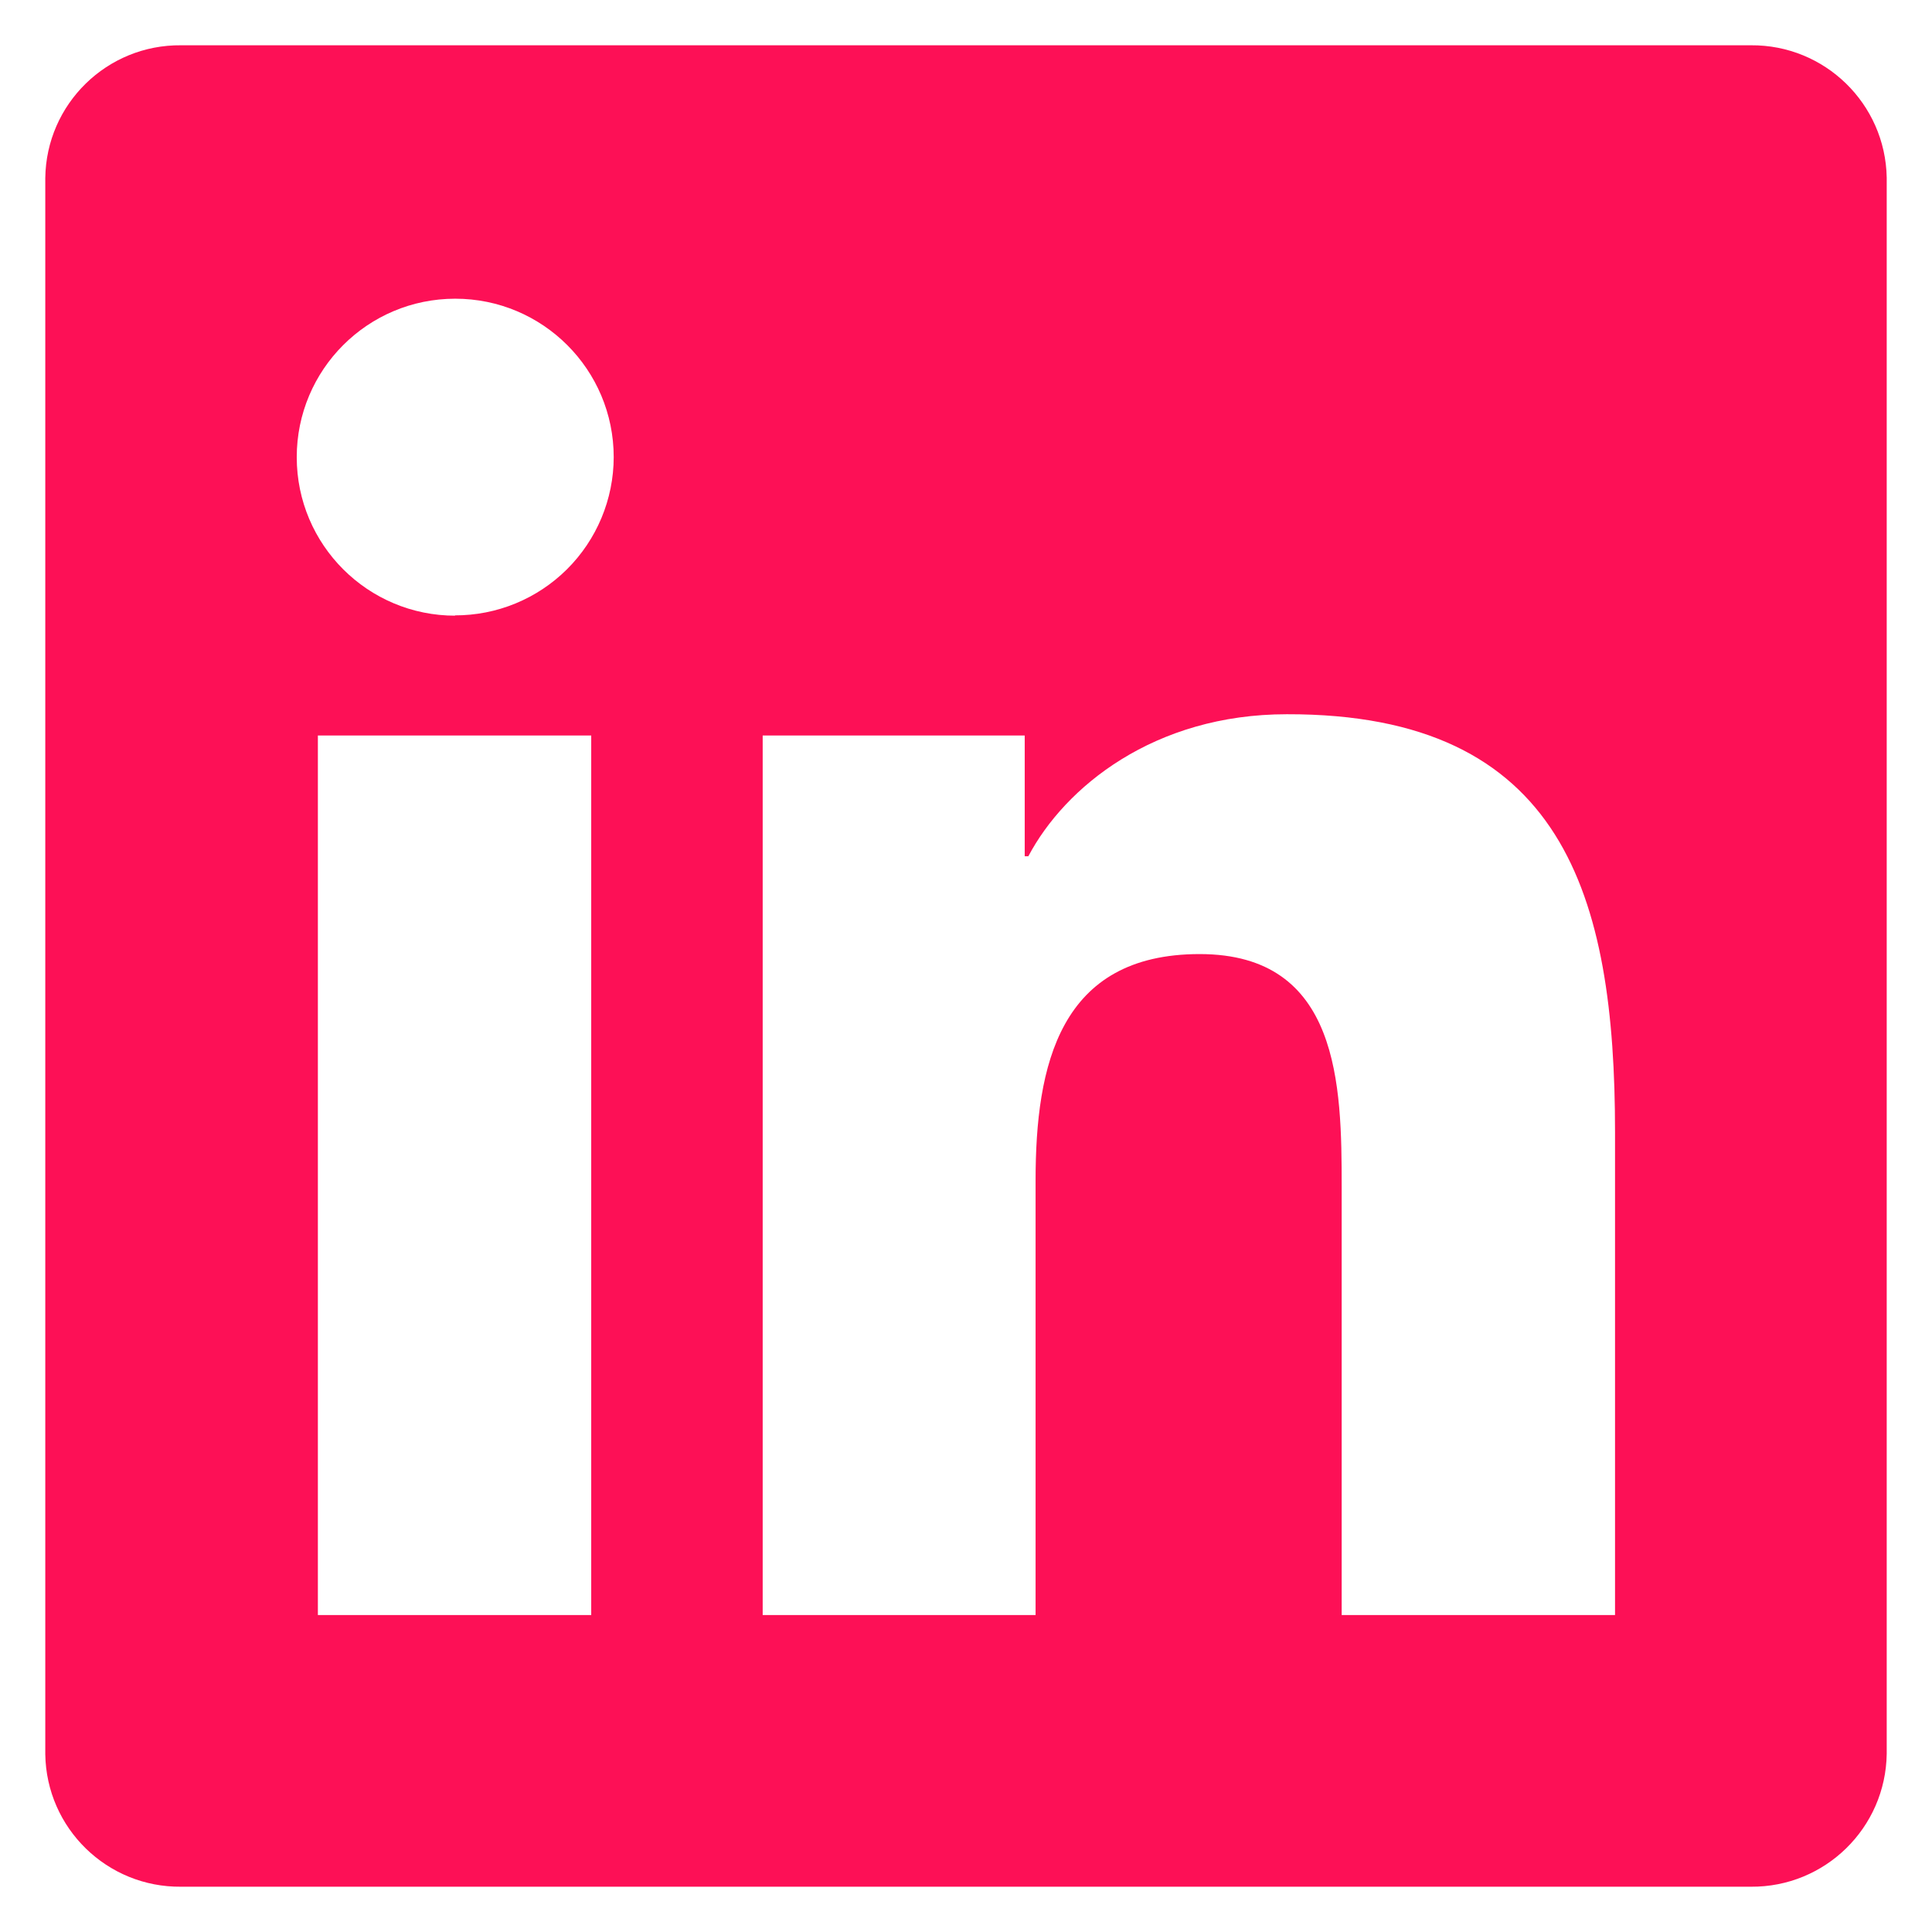
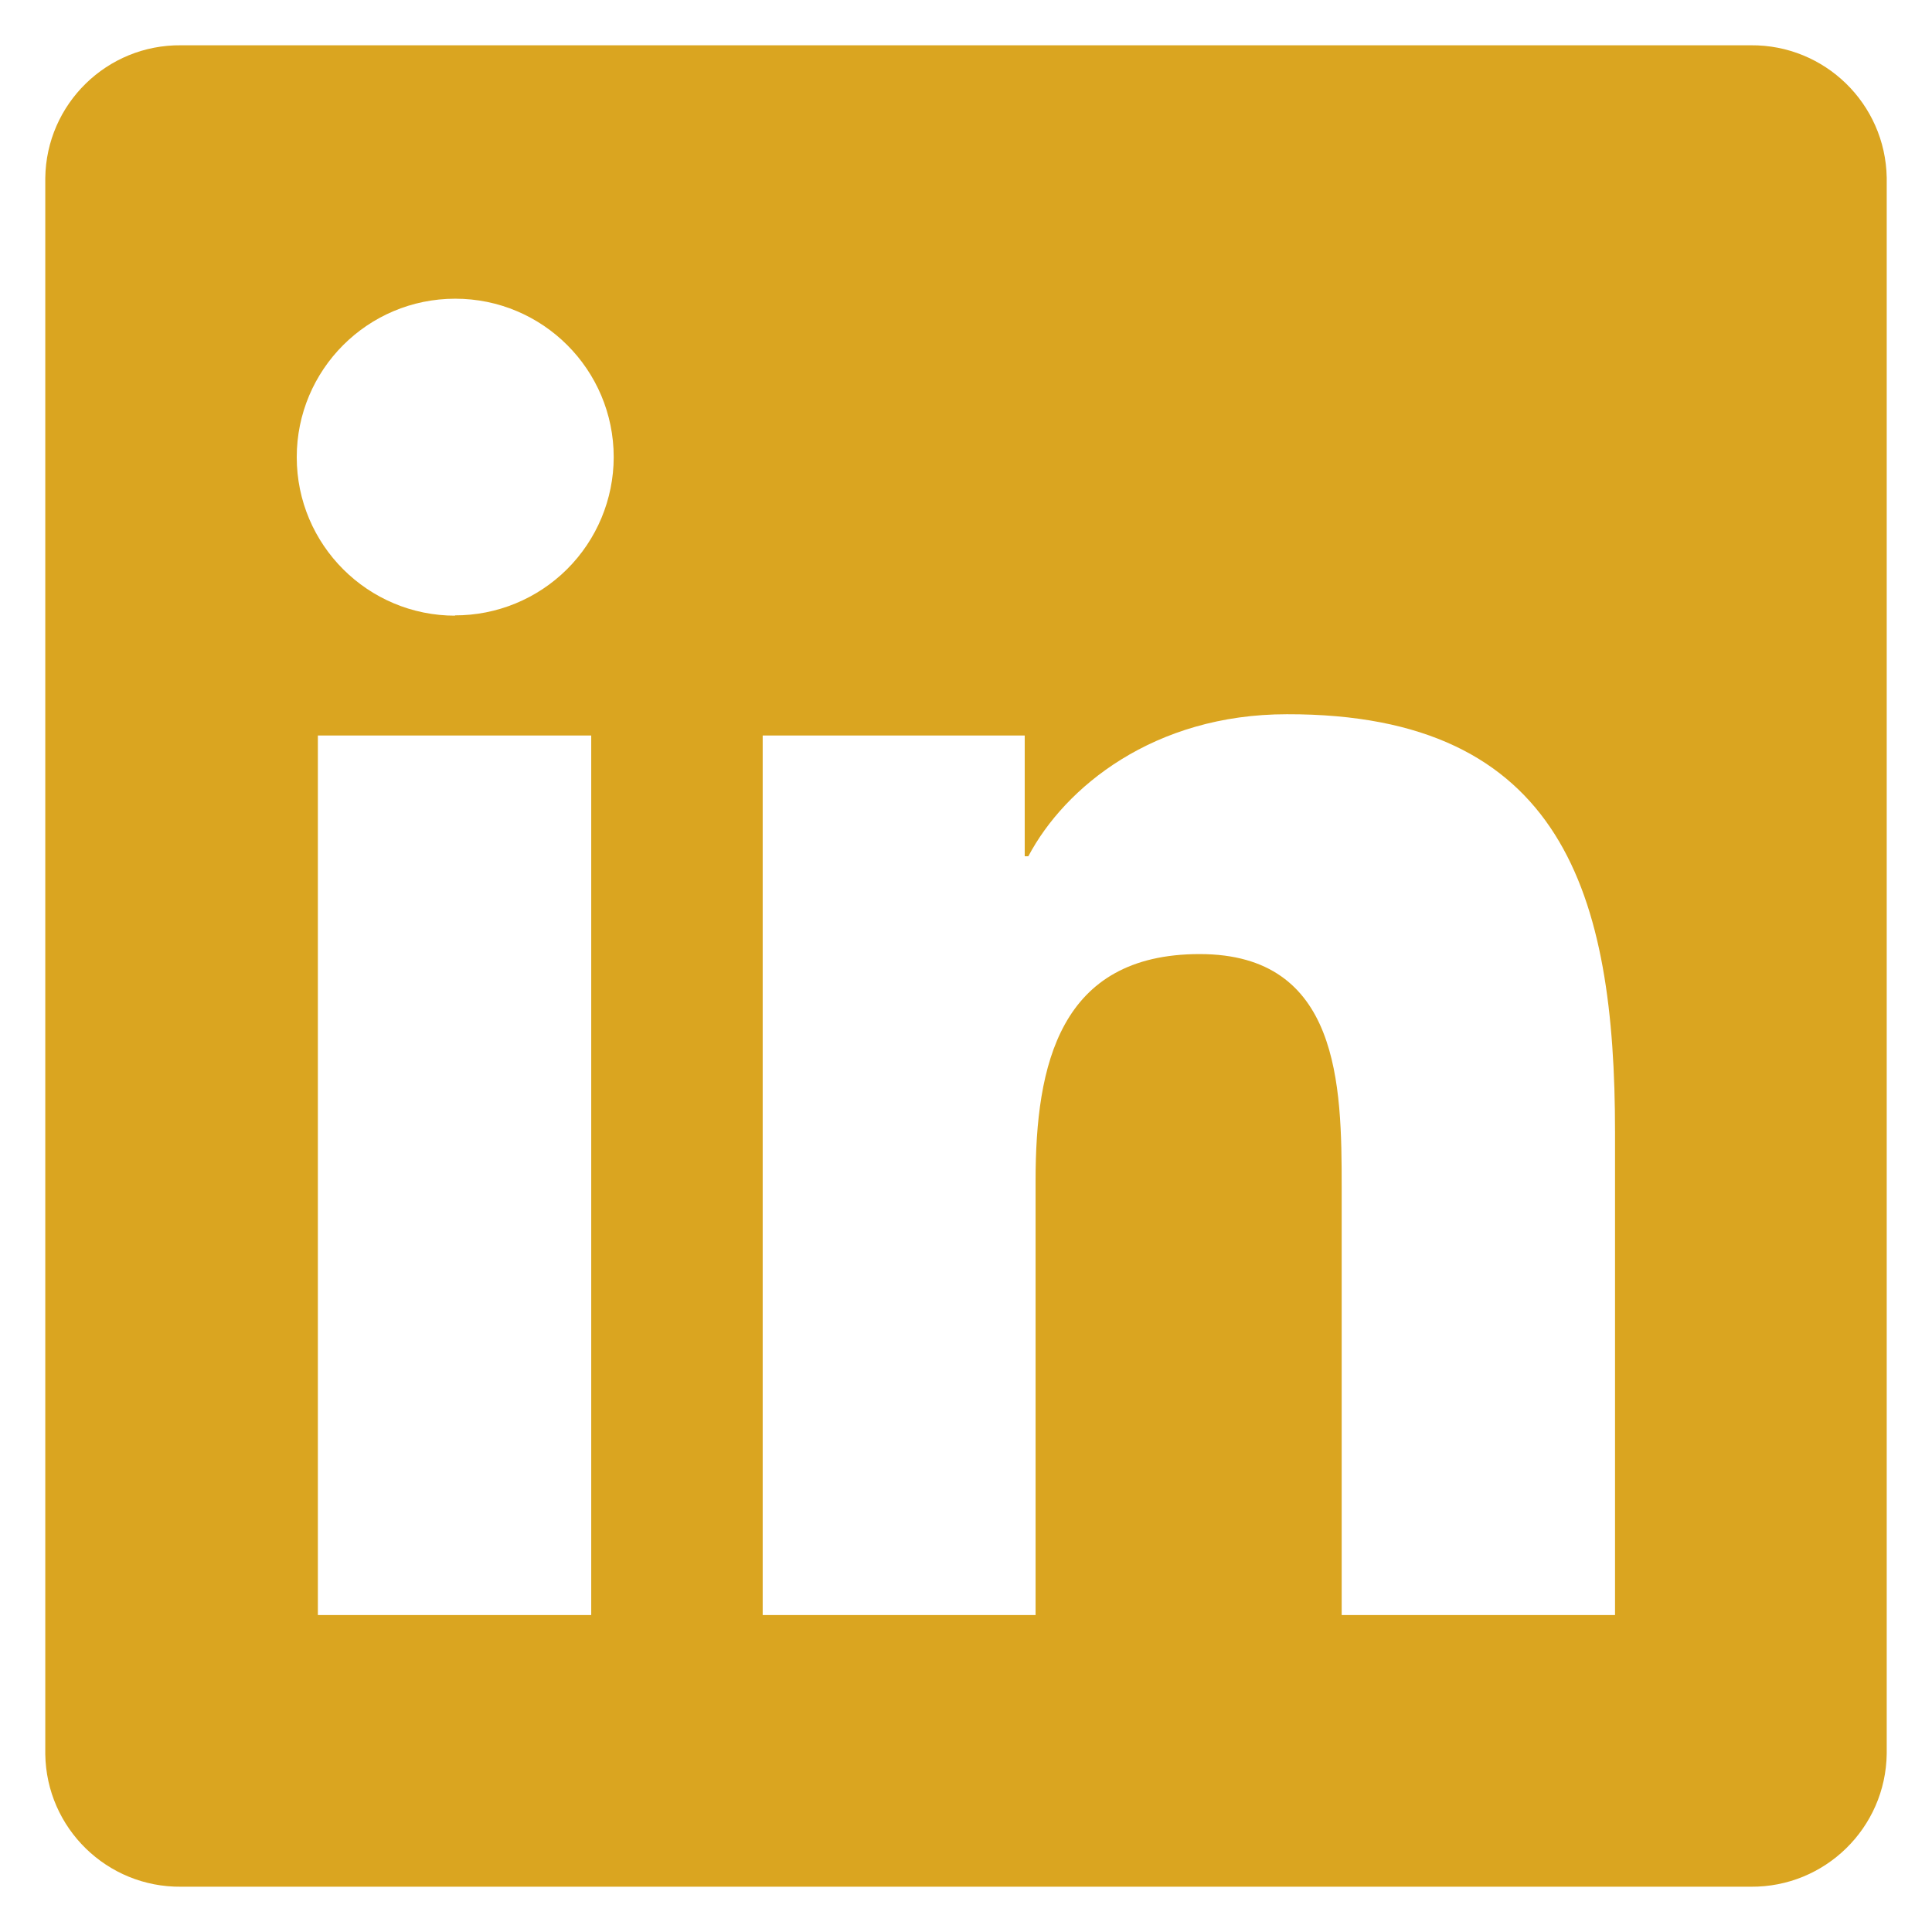
<svg xmlns="http://www.w3.org/2000/svg" viewBox="0 0 128 128">
-   <path d="M116 3H12a8.91 8.91 0 00-9 8.8v104.42a8.91 8.91 0 009 8.78h104a8.93 8.93 0 009-8.81V11.77A8.93 8.93 0 00116 3zM39.17 107H21.06V48.73h18.11zm-9-66.21a10.5 10.5 0 1110.49-10.5 10.5 10.5 0 01-10.54 10.48zM107 107H88.89V78.65c0-6.75-.12-15.44-9.41-15.44s-10.87 7.36-10.87 15V107H50.53V48.73h17.36v8h.24c2.42-4.58 8.32-9.41 17.13-9.41C103.6 47.28 107 59.35 107 75z" fill="#fd1056" />
+   <path d="M116 3H12a8.91 8.91 0 00-9 8.8v104.42a8.91 8.91 0 009 8.78h104a8.93 8.93 0 009-8.81V11.77A8.93 8.93 0 00116 3zM39.17 107H21.06V48.73h18.11zm-9-66.21a10.5 10.5 0 1110.49-10.5 10.5 10.5 0 01-10.54 10.48zM107 107H88.89V78.65c0-6.75-.12-15.44-9.41-15.44s-10.87 7.36-10.87 15V107H50.53V48.73h17.36v8h.24c2.42-4.58 8.32-9.41 17.13-9.41C103.6 47.28 107 59.35 107 75z" fill="#daa520" />
</svg>
